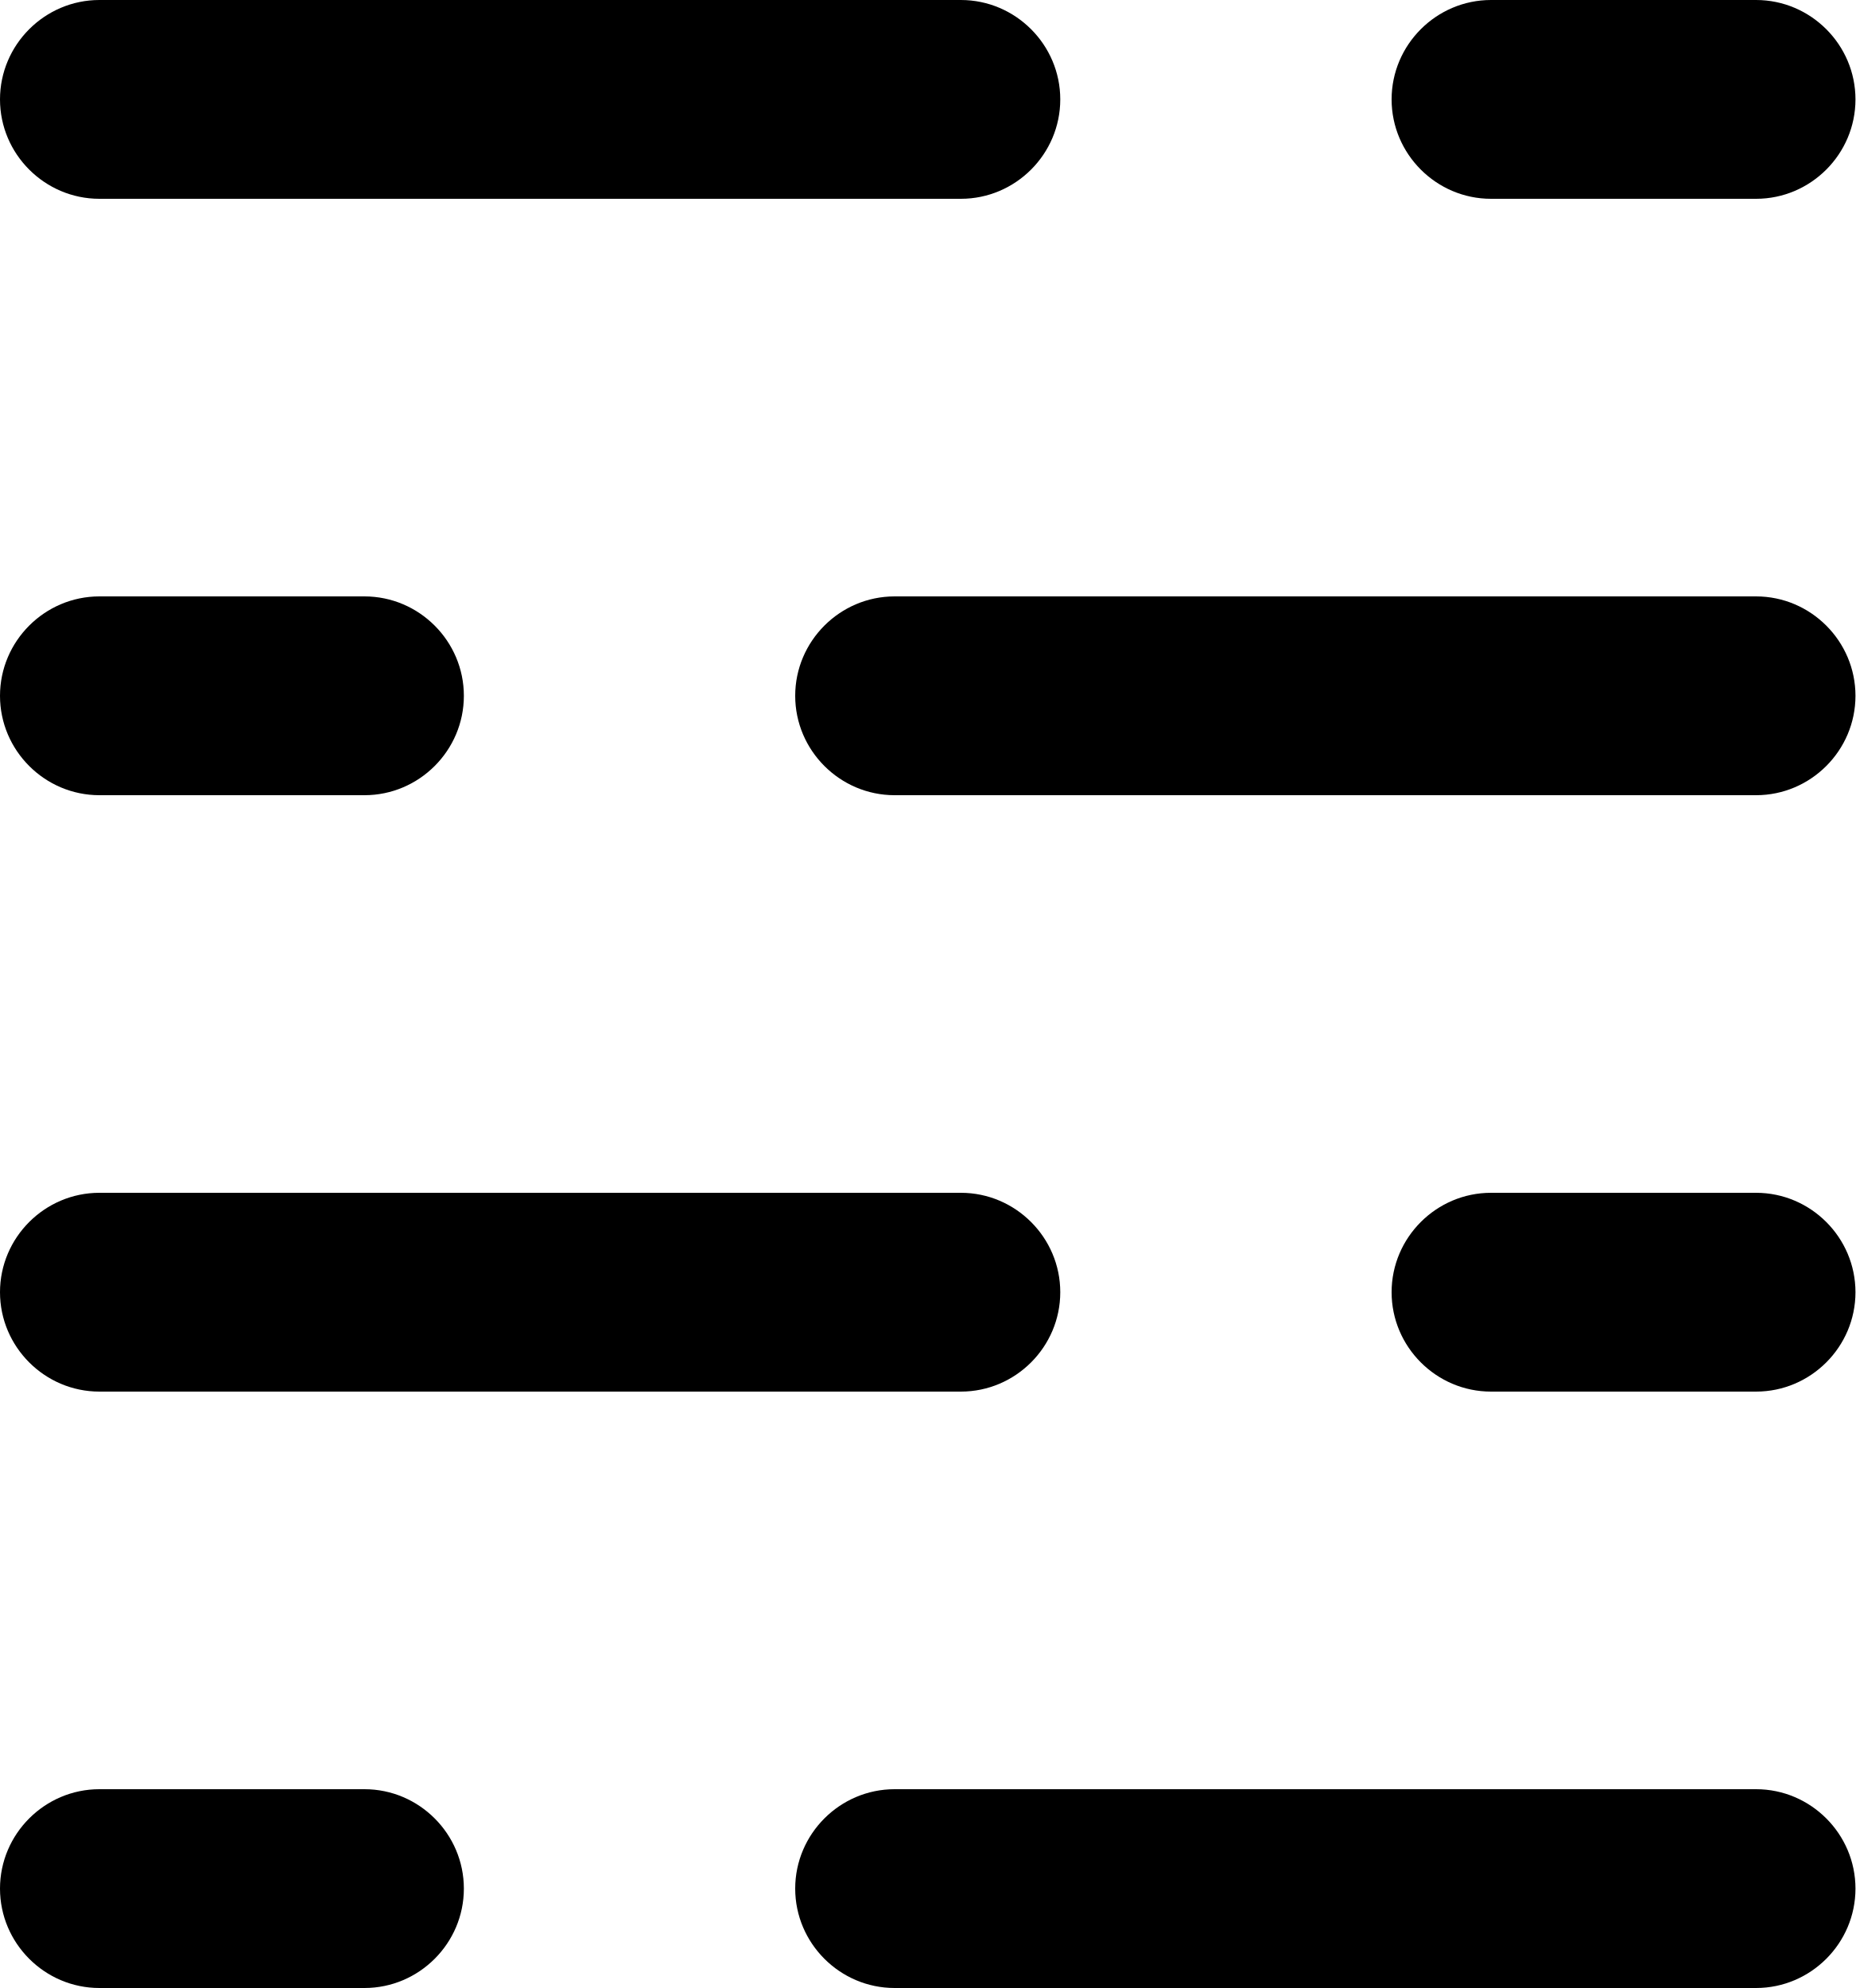
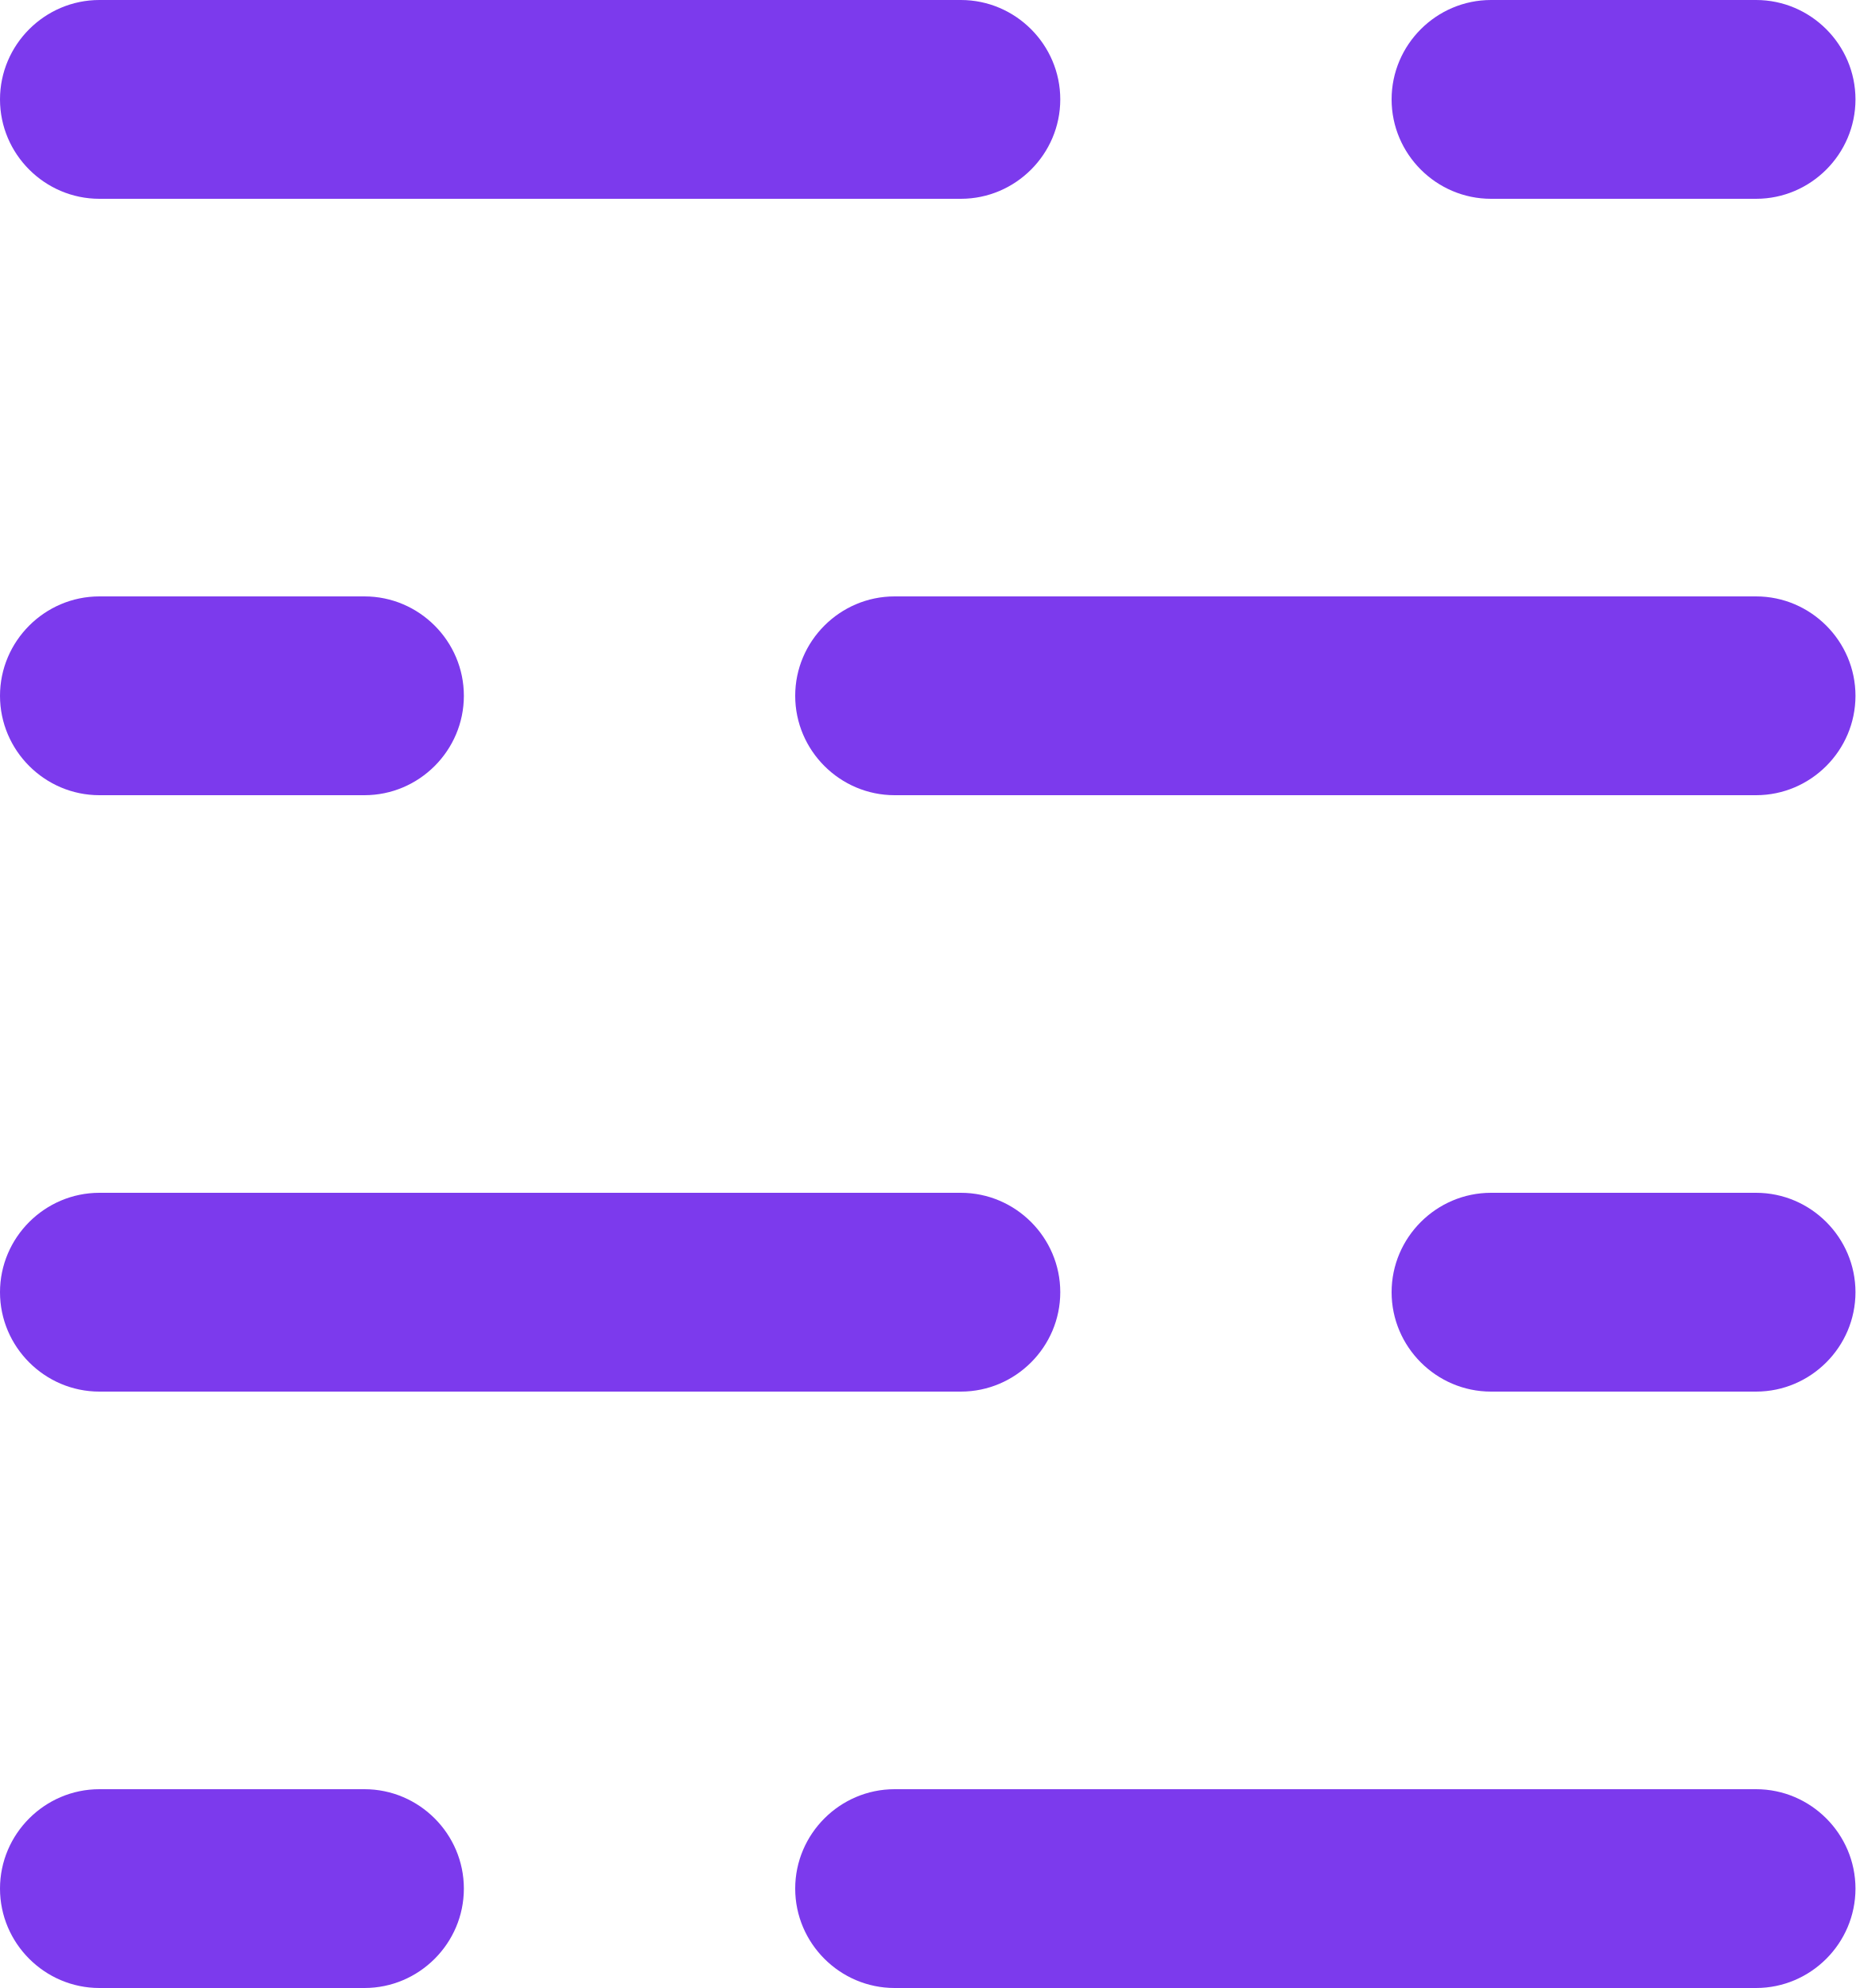
<svg xmlns="http://www.w3.org/2000/svg" width="56" height="60" viewBox="0 0 56 60" fill="none">
-   <path d="M53 18H27C25.35 18 24 19.35 24 21C24 22.65 25.35 24 27 24H53C54.65 24 56 22.65 56 21C56 19.35 54.65 18 53 18Z" fill="black" />
-   <path d="M3 24H11C12.65 24 14 22.65 14 21C14 19.35 12.65 18 11 18H3C1.35 18 0 19.35 0 21C0 22.65 1.35 24 3 24Z" fill="black" />
-   <path d="M53 36H45C43.35 36 42 37.35 42 39C42 40.65 43.35 42 45 42H53C54.65 42 56 40.65 56 39C56 37.35 54.65 36 53 36Z" fill="black" />
-   <path d="M3 60H11C12.65 60 14 58.65 14 57C14 55.35 12.65 54 11 54H3C1.35 54 0 55.35 0 57C0 58.65 1.35 60 3 60Z" fill="black" />
-   <path d="M53 0H45C43.35 0 42 1.35 42 3C42 4.65 43.35 6 45 6H53C54.65 6 56 4.65 56 3C56 1.35 54.65 0 53 0Z" fill="black" />
-   <path d="M3 42H29C30.65 42 32 40.65 32 39C32 37.35 30.65 36 29 36H3C1.35 36 0 37.35 0 39C0 40.65 1.35 42 3 42Z" fill="black" />
-   <path d="M53 54H27C25.35 54 24 55.35 24 57C24 58.65 25.35 60 27 60H53C54.65 60 56 58.65 56 57C56 55.35 54.65 54 53 54Z" fill="black" />
-   <path d="M3 6H29C30.65 6 32 4.65 32 3C32 1.35 30.65 0 29 0H3C1.35 0 0 1.35 0 3C0 4.65 1.35 6 3 6Z" fill="black" />
+   <path d="M53 18H27C25.35 18 24 19.35 24 21C24 22.65 25.35 24 27 24H53C54.65 24 56 22.65 56 21C56 19.35 54.65 18 53 18Z" fill="#7C3AED" />
+   <path d="M3 24H11C12.65 24 14 22.65 14 21C14 19.35 12.65 18 11 18H3C1.35 18 0 19.35 0 21C0 22.65 1.35 24 3 24Z" fill="#7C3AED" />
+   <path d="M53 36H45C43.35 36 42 37.35 42 39C42 40.65 43.35 42 45 42H53C54.65 42 56 40.65 56 39C56 37.35 54.65 36 53 36Z" fill="#7C3AED" />
+   <path d="M3 60H11C12.65 60 14 58.65 14 57C14 55.35 12.65 54 11 54H3C1.35 54 0 55.35 0 57C0 58.65 1.35 60 3 60Z" fill="#7C3AED" />
+   <path d="M53 0H45C43.35 0 42 1.35 42 3C42 4.65 43.35 6 45 6H53C54.65 6 56 4.65 56 3C56 1.35 54.65 0 53 0Z" fill="#7C3AED" />
+   <path d="M3 42H29C30.65 42 32 40.65 32 39C32 37.35 30.65 36 29 36H3C1.35 36 0 37.35 0 39C0 40.65 1.35 42 3 42Z" fill="#7C3AED" />
+   <path d="M53 54H27C25.35 54 24 55.35 24 57C24 58.65 25.35 60 27 60H53C54.65 60 56 58.65 56 57C56 55.35 54.65 54 53 54Z" fill="#7C3AED" />
+   <path d="M3 6H29C30.65 6 32 4.65 32 3C32 1.35 30.65 0 29 0H3C1.35 0 0 1.35 0 3C0 4.65 1.35 6 3 6Z" fill="#7C3AED" />
</svg>
